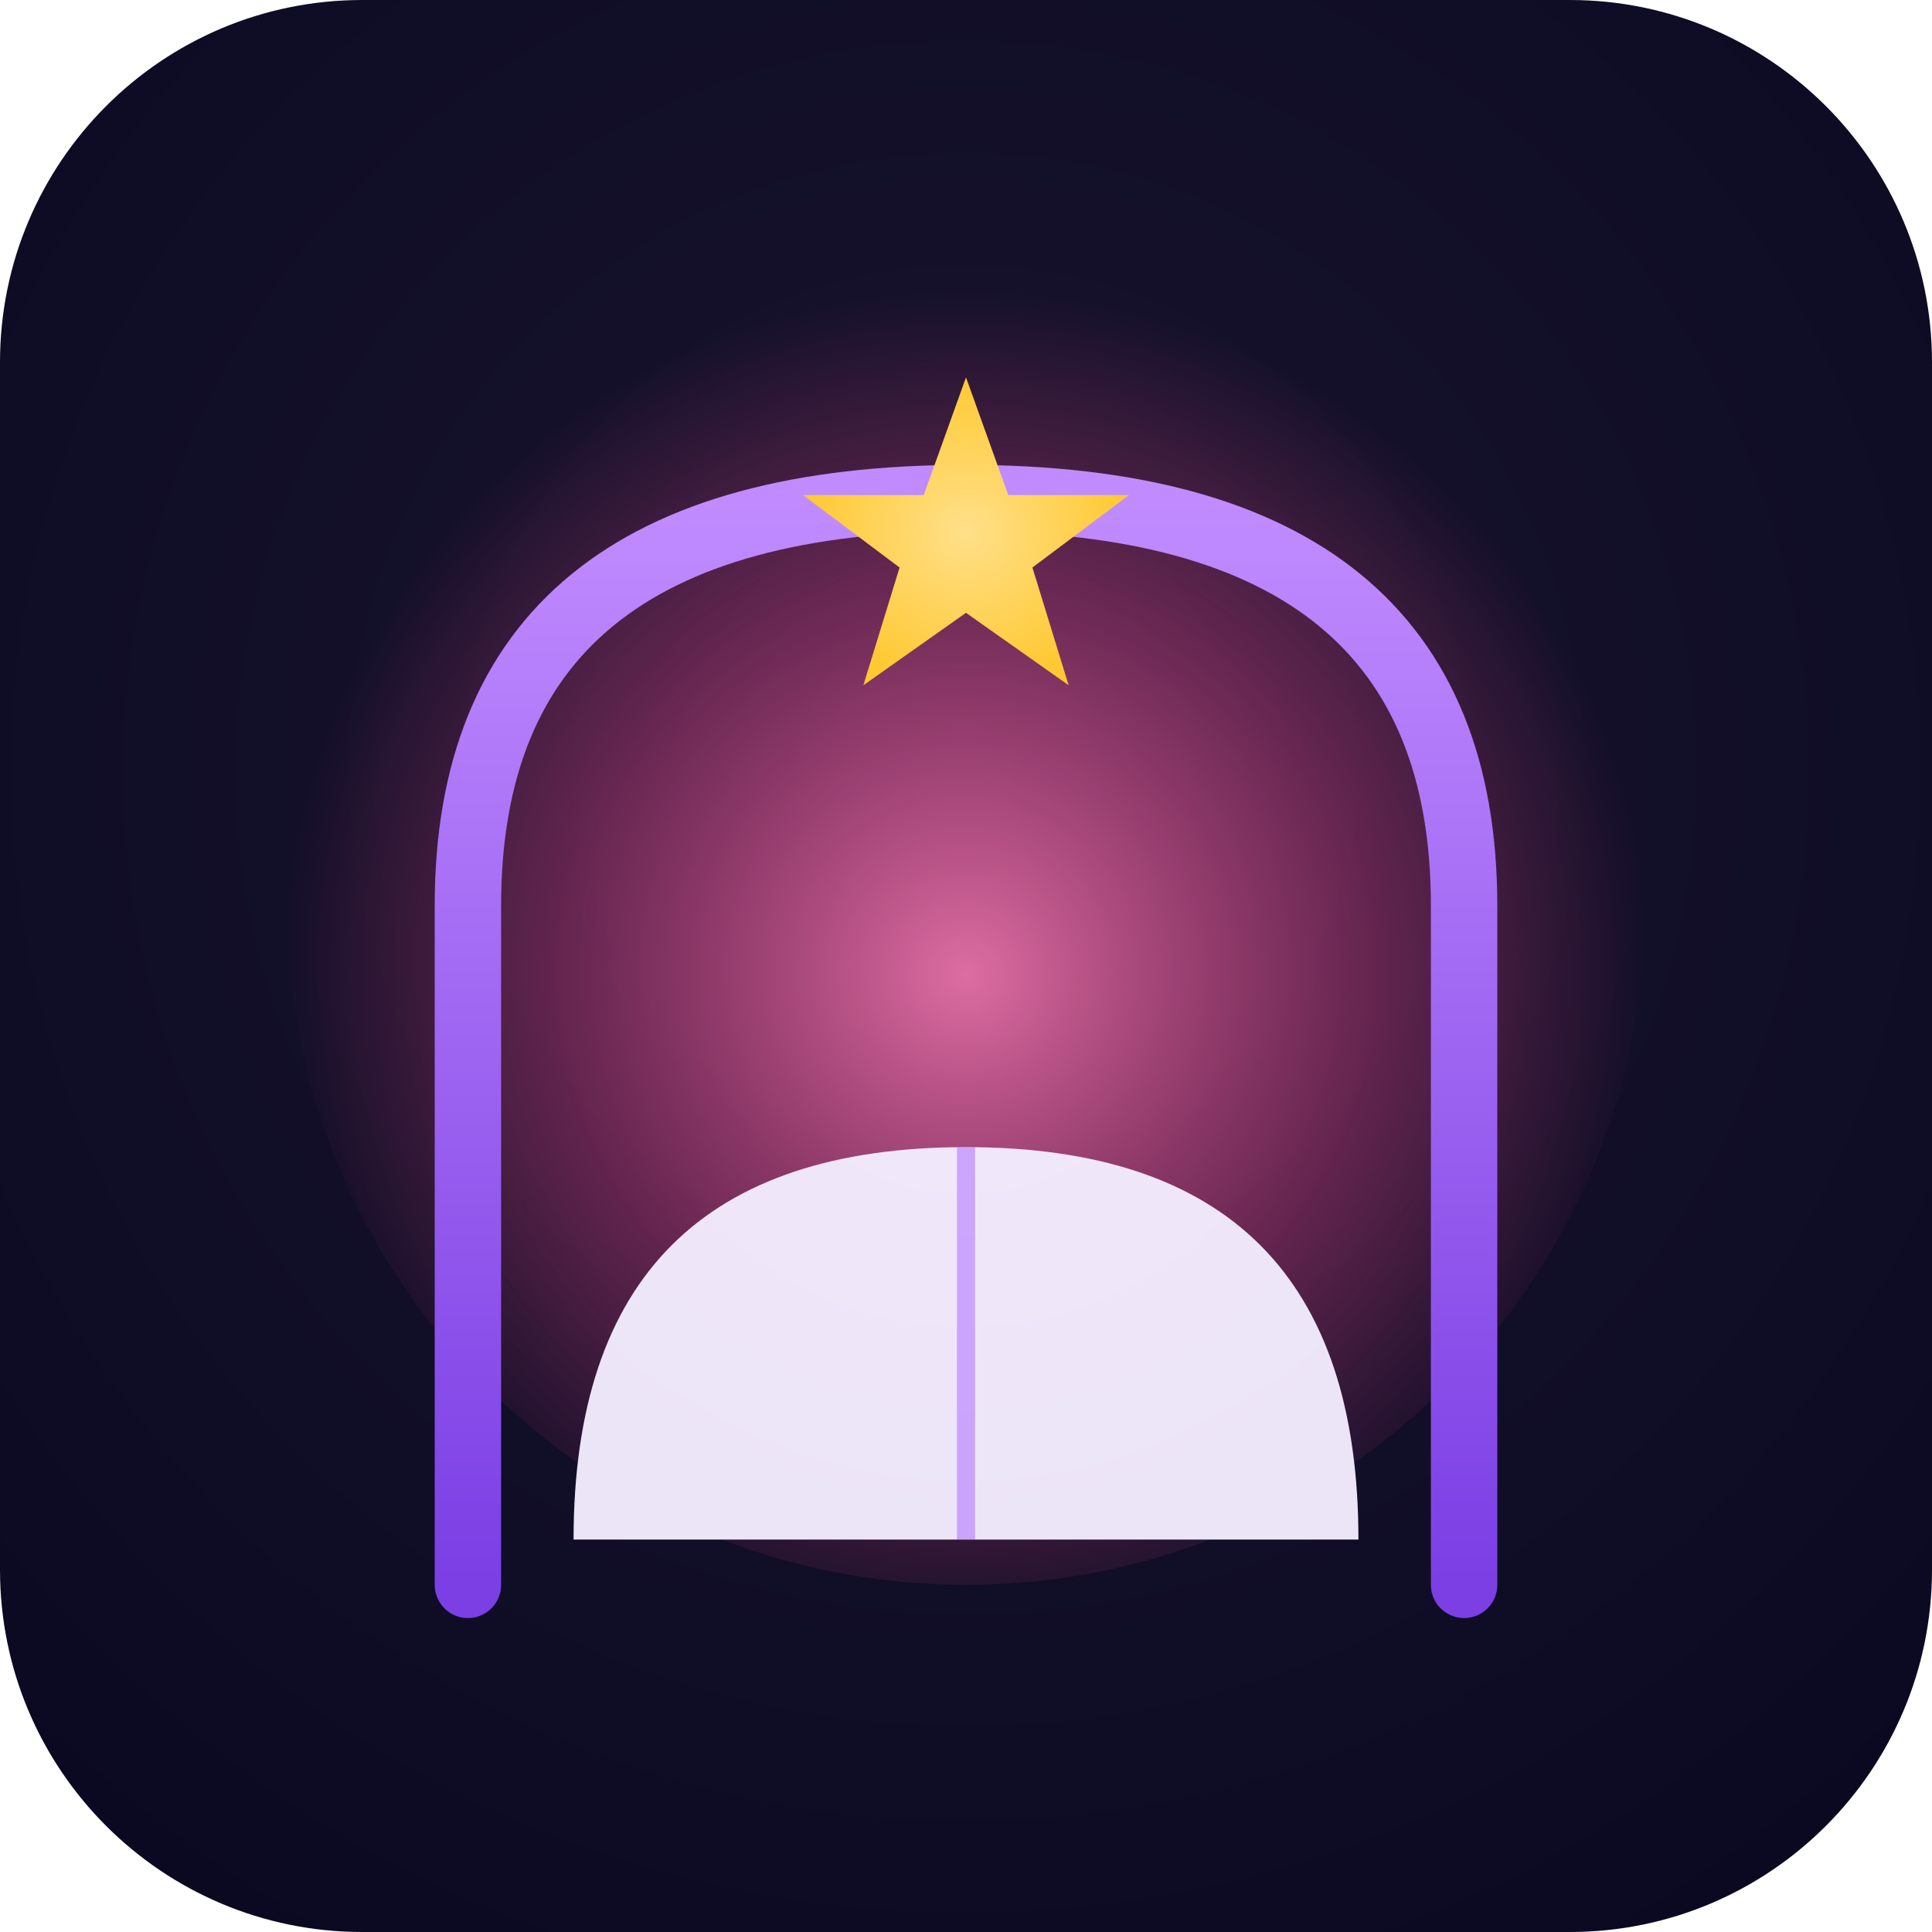
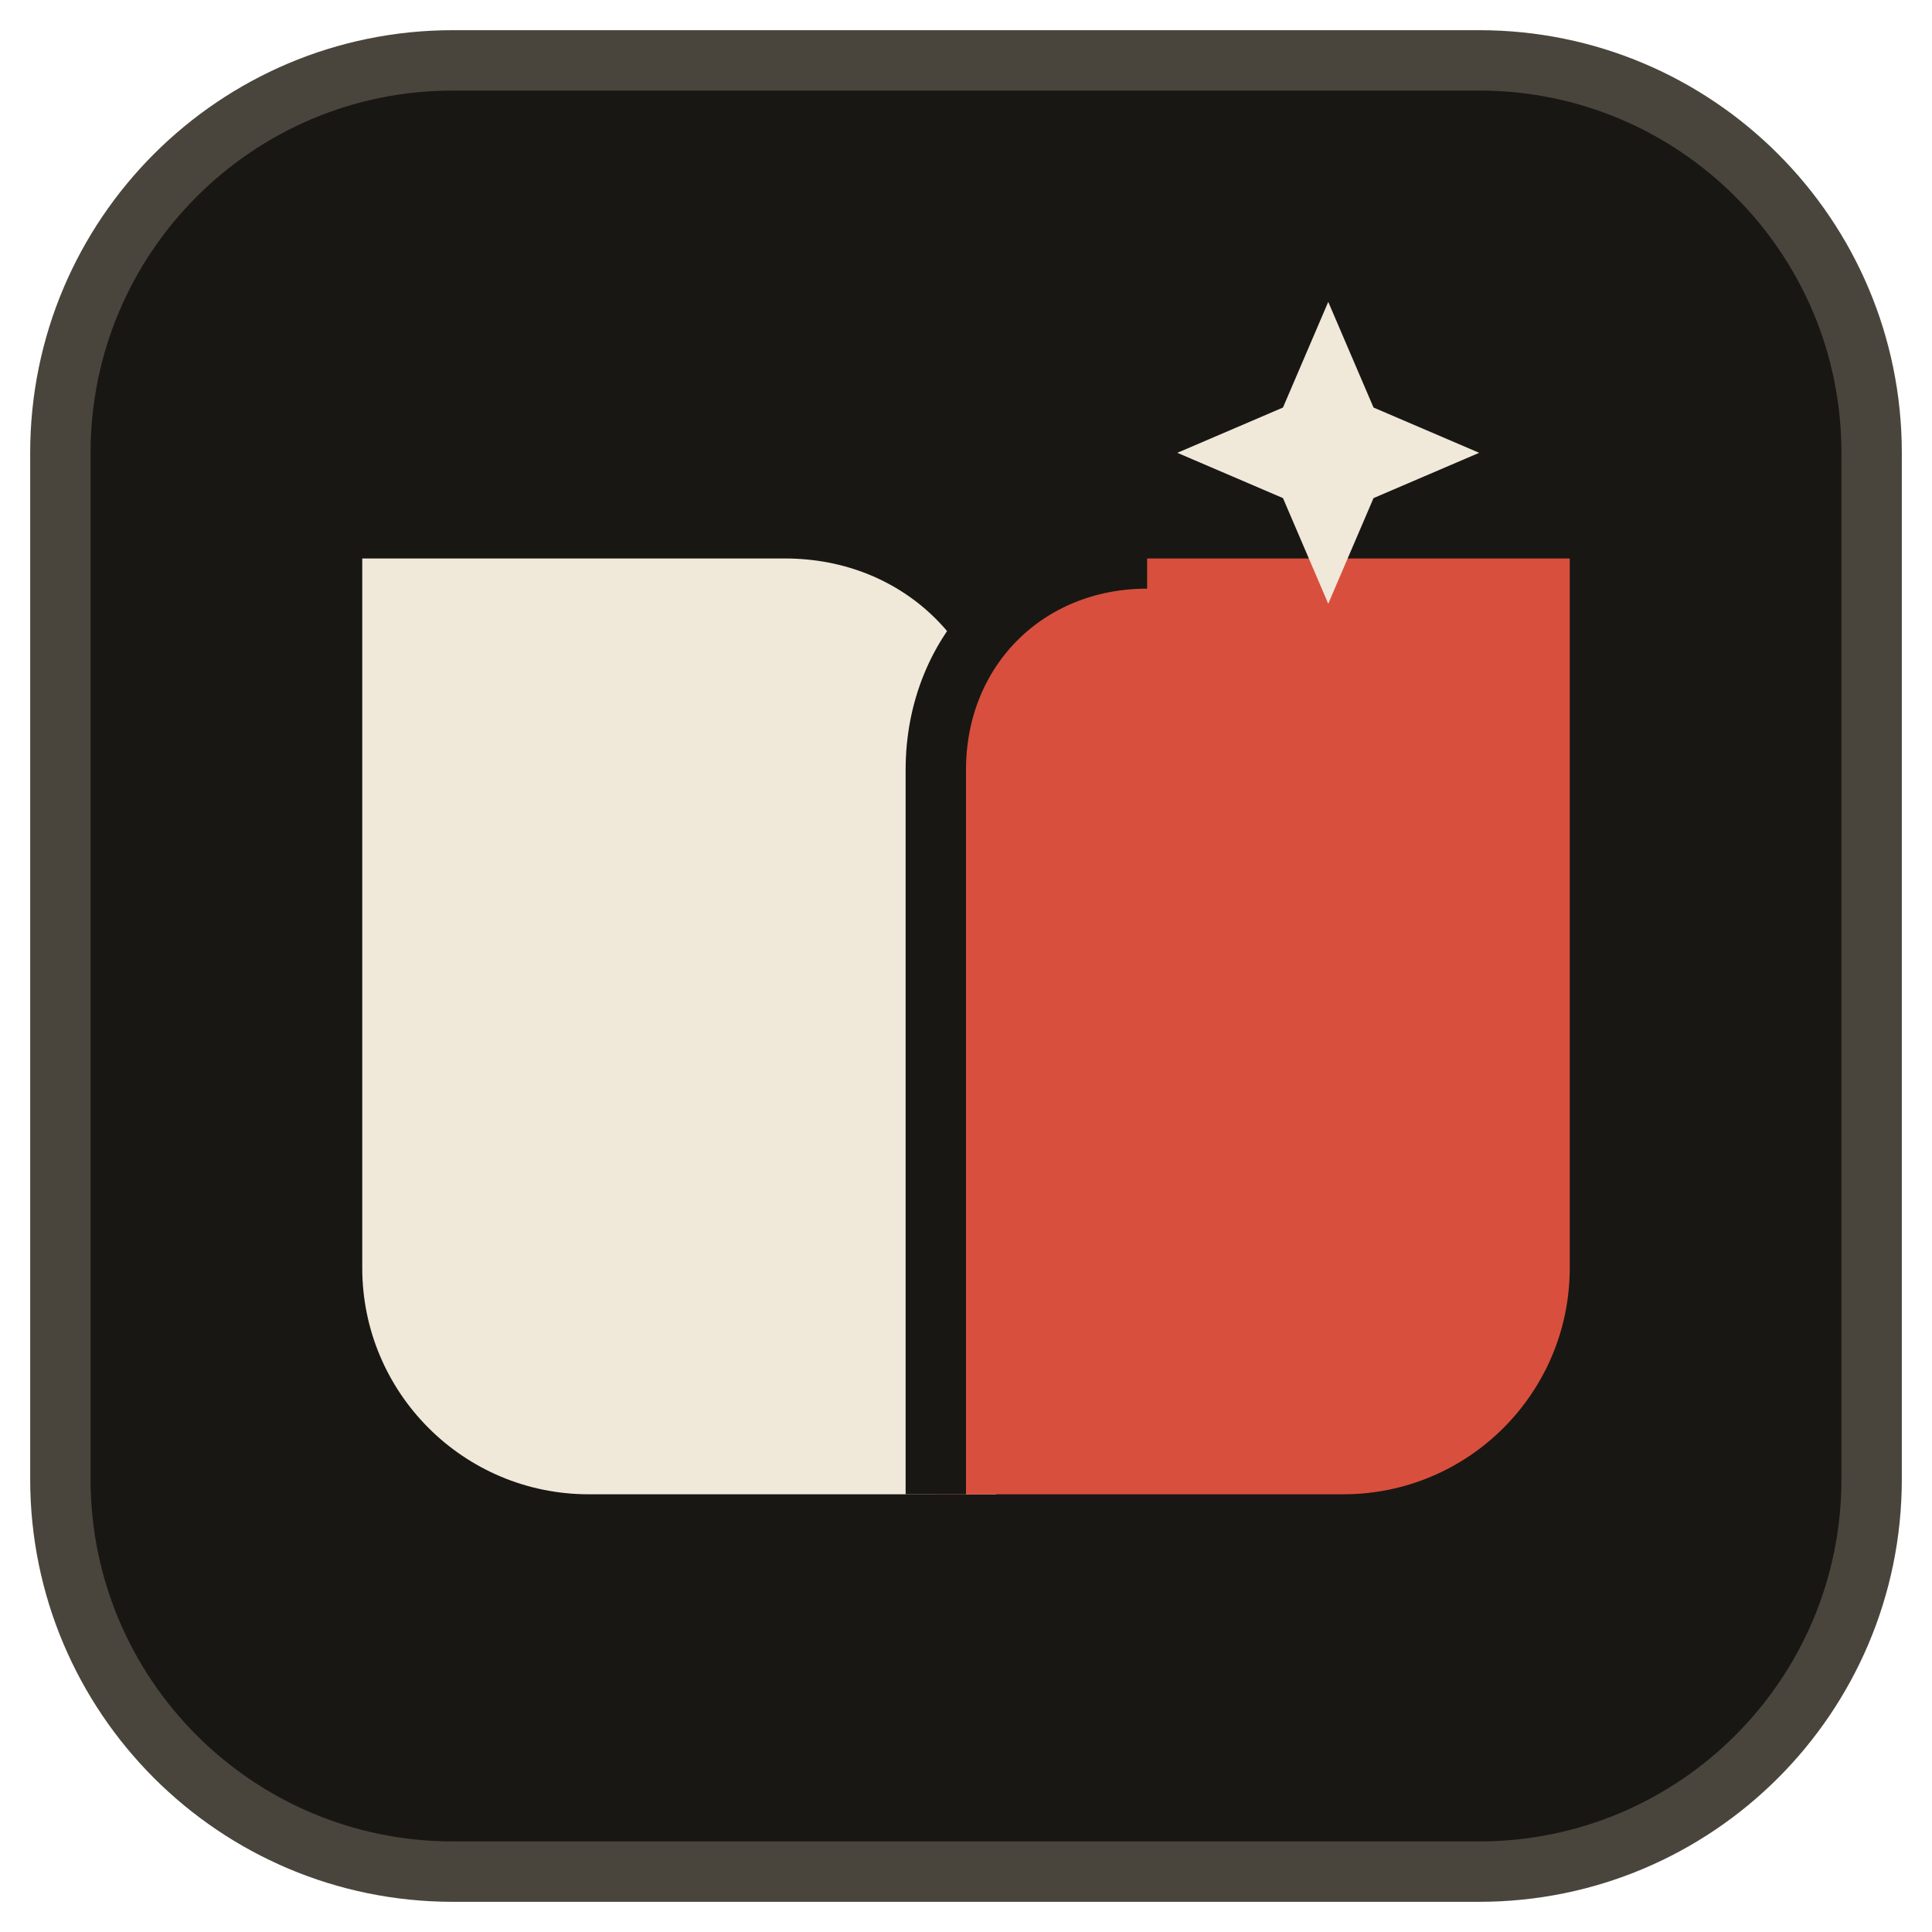
- <svg xmlns="http://www.w3.org/2000/svg" viewBox="0 0 64 64" width="64" height="64">
-   <defs>
-     <radialGradient id="bg" cx="50%" cy="40%" r="75%">
-       <stop offset="0%" stop-color="#1A1530" />
-       <stop offset="100%" stop-color="#0A0820" />
-     </radialGradient>
-     <linearGradient id="neonPurple" x1="0" y1="0" x2="0" y2="1">
-       <stop offset="0%" stop-color="#C18BFF" />
-       <stop offset="100%" stop-color="#7B3FE4" />
-     </linearGradient>
-     <radialGradient id="magentaGlow" cx="50%" cy="55%" r="50%">
-       <stop offset="0%" stop-color="#FF7DB8" stop-opacity="0.85" />
-       <stop offset="60%" stop-color="#F2498F" stop-opacity="0.35" />
-       <stop offset="100%" stop-color="#F2498F" stop-opacity="0" />
-     </radialGradient>
-     <radialGradient id="gold" cx="50%" cy="50%" r="50%">
-       <stop offset="0%" stop-color="#FFE08A" />
-       <stop offset="100%" stop-color="#FFC933" />
-     </radialGradient>
-   </defs>
-   <rect width="64" height="64" rx="12" fill="url(#bg)" />
-   <circle cx="32" cy="30" r="22.5" fill="url(#magentaGlow)" />
-   <path d="M 15.5 52.5 L 15.5 30 Q 15.5 16.5 32 16.5 Q 48.5 16.5 48.5 30 L 48.5 52.5" fill="none" stroke="url(#neonPurple)" stroke-width="2.2" stroke-linecap="round" stroke-linejoin="round" />
-   <path d="M 19 51 Q 19 38 32 38 L 32 51 Z" fill="#F4EDFF" opacity="0.96" />
-   <path d="M 45 51 Q 45 38 32 38 L 32 51 Z" fill="#F4EDFF" opacity="0.96" />
-   <line x1="32" y1="38" x2="32" y2="51" stroke="#A864FF" stroke-width="0.6" opacity="0.5" />
-   <path d="M 32 12.5 L 33.4 16.4 L 37.4 16.4 L 34.2 18.8 L 35.4 22.7 L 32 20.3 L 28.6 22.7 L 29.8 18.8 L 26.6 16.4 L 30.6 16.4 Z" fill="url(#gold)" />
+ <svg xmlns="http://www.w3.org/2000/svg" viewBox="0 0 64 64">
+   <rect x="2" y="2" width="60" height="60" rx="13" fill="#191713" stroke="#4A453C" stroke-width="2" />
+   <path d="M12 18.5h14c4 0 7 3 7 7v24H19.5A7.5 7.5 0 0 1 12 42V18.5Z" fill="#F0E8D9" />
+   <path d="M52 18.5H38c-4 0-7 3-7 7v24h13.5A7.5 7.5 0 0 0 52 42V18.5Z" fill="#D94F3D" />
+   <path d="M31 25.5c0-4 3-7 7-7M31 25.5v24" fill="none" stroke="#191713" stroke-width="2" />
+   <path d="m44 10 1.5 3.5L49 15l-3.5 1.5L44 20l-1.5-3.5L39 15l3.5-1.5L44 10Z" fill="#F0E8D9" />
</svg>
